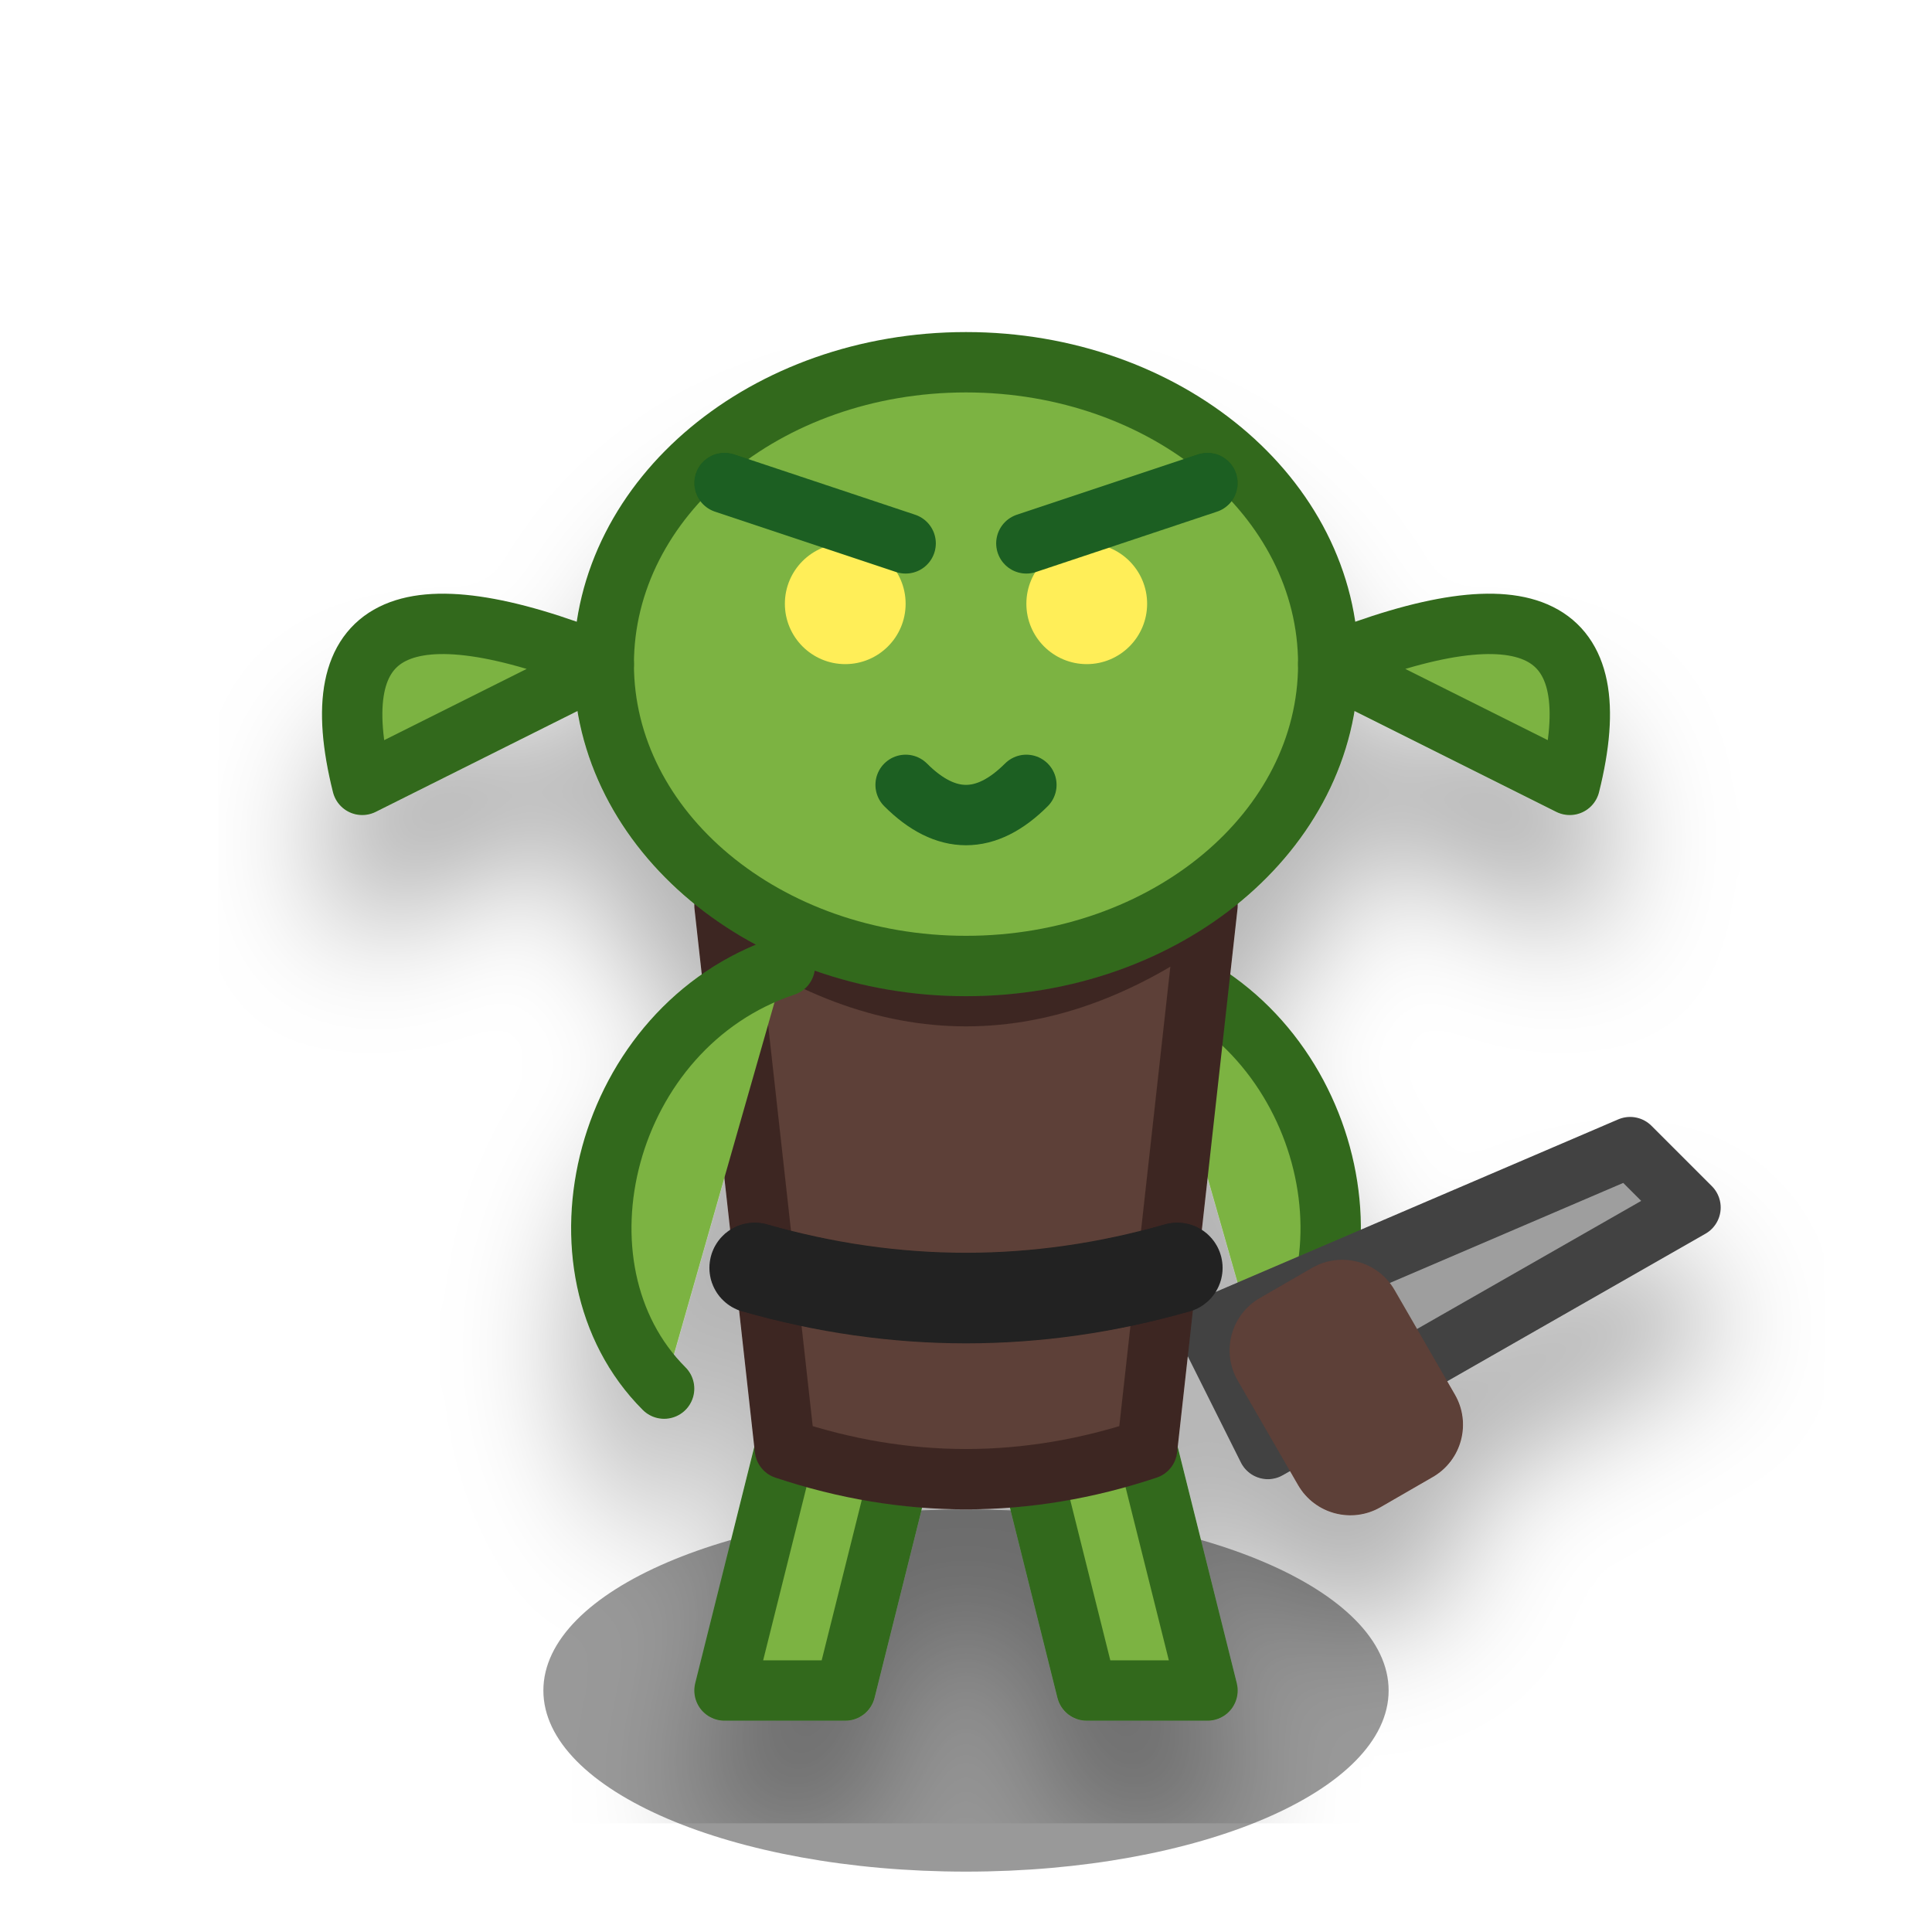
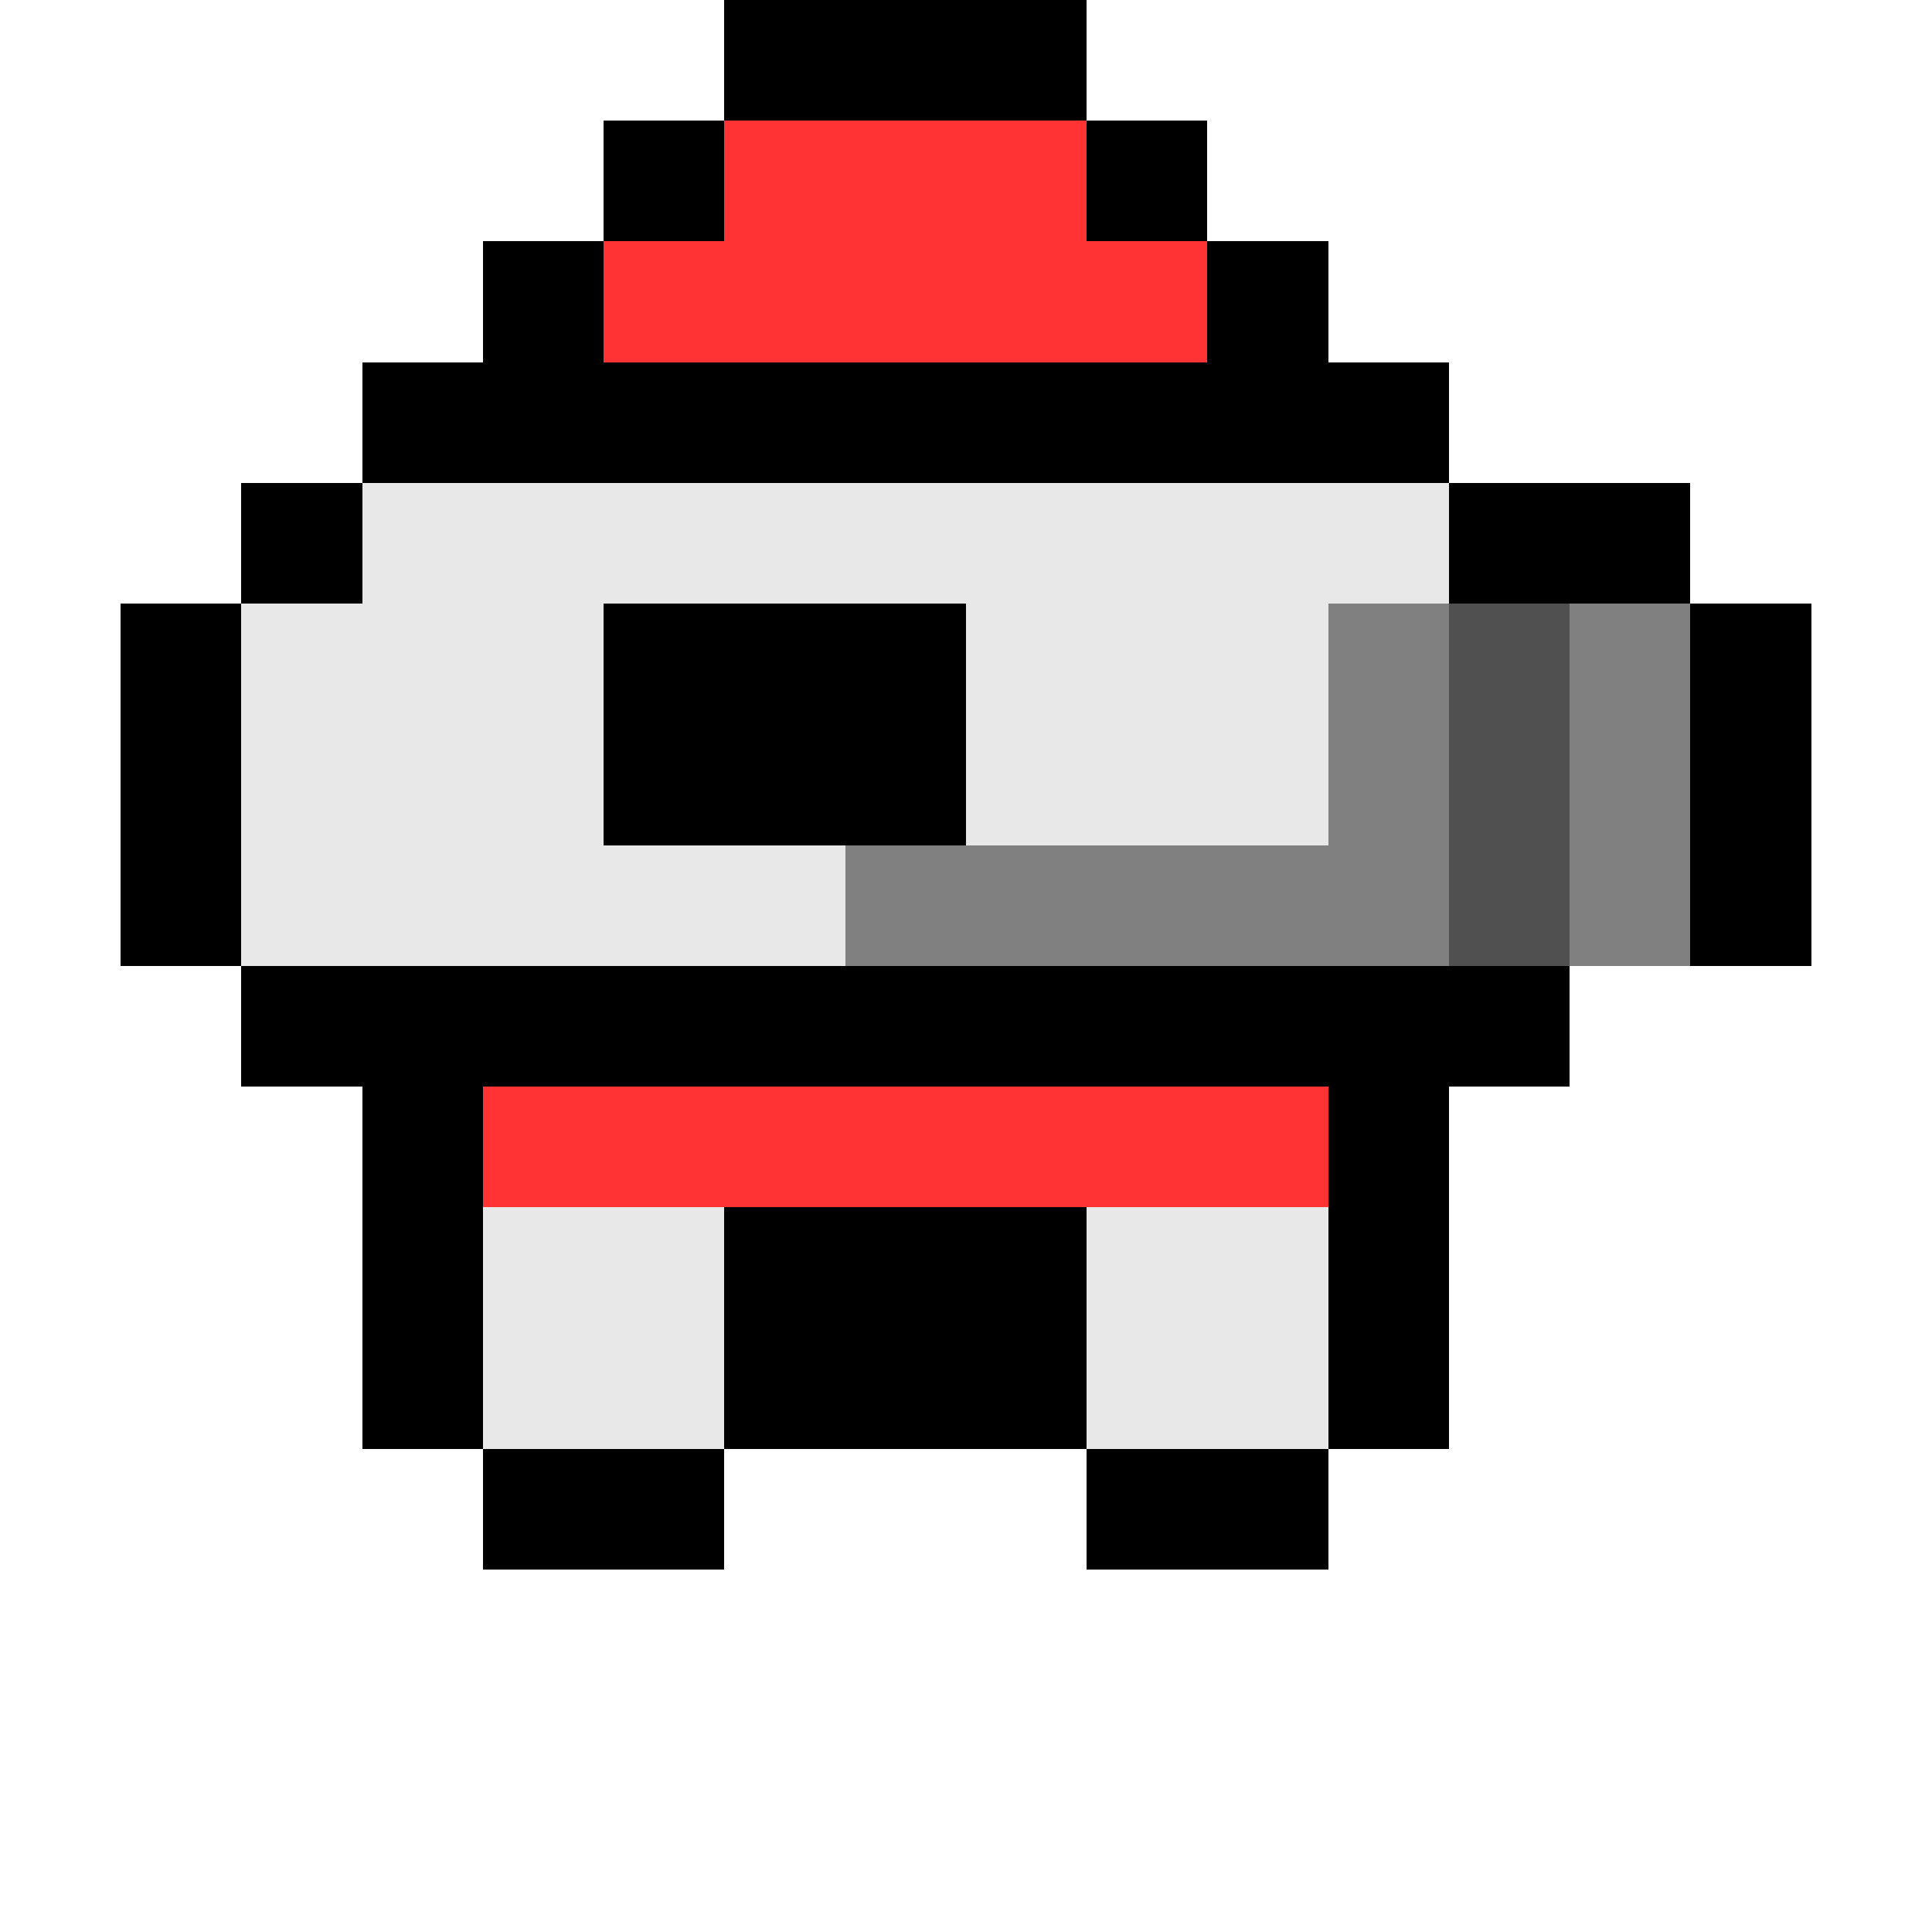
- <svg xmlns="http://www.w3.org/2000/svg" viewBox="0 0 64 64" width="64" height="64">
-   <defs>
-     <filter id="shadow">
-       <feDropShadow dx="0" dy="4" stdDeviation="2" flood-opacity="0.3" />
-     </filter>
-   </defs>
-   <ellipse cx="32" cy="56" rx="14" ry="6" fill="rgba(0,0,0,0.4)" />
-   <g filter="url(#shadow)">
-     <path d="M 38 32 C 44 34, 46 42, 42 46" fill="#7CB342" stroke="#33691E" stroke-width="2" stroke-linecap="round" />
-     <path d="M 40 44 L 54 38 L 56 40 L 42 48 Z" fill="#9E9E9E" stroke="#424242" stroke-width="2" stroke-linejoin="round" />
-     <rect x="40" y="44" width="6" height="8" rx="2" fill="#5D4037" transform="rotate(-30 40 44)" />
-     <path d="M 26 48 L 24 56 L 28 56 L 30 48 Z" fill="#7CB342" stroke="#33691E" stroke-width="2" stroke-linejoin="round" />
-     <path d="M 38 48 L 40 56 L 36 56 L 34 48 Z" fill="#7CB342" stroke="#33691E" stroke-width="2" stroke-linejoin="round" />
-     <path d="M 24 30 Q 32 36 40 30 L 38 48 Q 32 50 26 48 Z" fill="#5D4037" stroke="#3E2723" stroke-width="2" stroke-linejoin="round" />
-     <path d="M 25 42 Q 32 44 39 42" fill="none" stroke="#212121" stroke-width="3" stroke-linecap="round" />
-     <path d="M 26 32 C 20 34, 18 42, 22 46" fill="#7CB342" stroke="#33691E" stroke-width="2" stroke-linecap="round" />
-     <ellipse cx="32" cy="22" rx="12" ry="10" fill="#7CB342" stroke="#33691E" stroke-width="2" />
-     <path d="M 20 22 Q 10 18 12 26 Z" fill="#7CB342" stroke="#33691E" stroke-width="2" stroke-linejoin="round" />
-     <path d="M 44 22 Q 54 18 52 26 Z" fill="#7CB342" stroke="#33691E" stroke-width="2" stroke-linejoin="round" />
-     <circle cx="28" cy="20" r="2" fill="#FFEE58" />
-     <circle cx="36" cy="20" r="2" fill="#FFEE58" />
-     <path d="M 24 16 L 30 18" stroke="#1B5E20" stroke-width="2" stroke-linecap="round" />
-     <path d="M 40 16 L 34 18" stroke="#1B5E20" stroke-width="2" stroke-linecap="round" />
-     <path d="M 30 26 Q 32 28 34 26" fill="none" stroke="#1B5E20" stroke-width="2" stroke-linecap="round" />
-   </g>
+ <svg xmlns="http://www.w3.org/2000/svg" width="16" height="16" viewBox="0 0 16 16" shape-rendering="crispEdges">
+   <rect x="6" y="0" width="1" height="1" fill="#000000" />
+   <rect x="7" y="0" width="1" height="1" fill="#000000" />
+   <rect x="8" y="0" width="1" height="1" fill="#000000" />
+   <rect x="5" y="1" width="1" height="1" fill="#000000" />
+   <rect x="6" y="1" width="1" height="1" fill="#FF3333" />
+   <rect x="7" y="1" width="1" height="1" fill="#FF3333" />
+   <rect x="8" y="1" width="1" height="1" fill="#FF3333" />
+   <rect x="9" y="1" width="1" height="1" fill="#000000" />
+   <rect x="4" y="2" width="1" height="1" fill="#000000" />
+   <rect x="5" y="2" width="1" height="1" fill="#FF3333" />
+   <rect x="6" y="2" width="1" height="1" fill="#FF3333" />
+   <rect x="7" y="2" width="1" height="1" fill="#FF3333" />
+   <rect x="8" y="2" width="1" height="1" fill="#FF3333" />
+   <rect x="9" y="2" width="1" height="1" fill="#FF3333" />
+   <rect x="10" y="2" width="1" height="1" fill="#000000" />
+   <rect x="3" y="3" width="1" height="1" fill="#000000" />
+   <rect x="4" y="3" width="1" height="1" fill="#000000" />
+   <rect x="5" y="3" width="1" height="1" fill="#000000" />
+   <rect x="6" y="3" width="1" height="1" fill="#000000" />
+   <rect x="7" y="3" width="1" height="1" fill="#000000" />
+   <rect x="8" y="3" width="1" height="1" fill="#000000" />
+   <rect x="9" y="3" width="1" height="1" fill="#000000" />
+   <rect x="10" y="3" width="1" height="1" fill="#000000" />
+   <rect x="11" y="3" width="1" height="1" fill="#000000" />
+   <rect x="2" y="4" width="1" height="1" fill="#000000" />
+   <rect x="3" y="4" width="1" height="1" fill="#E8E8E8" />
+   <rect x="4" y="4" width="1" height="1" fill="#E8E8E8" />
+   <rect x="5" y="4" width="1" height="1" fill="#E8E8E8" />
+   <rect x="6" y="4" width="1" height="1" fill="#E8E8E8" />
+   <rect x="7" y="4" width="1" height="1" fill="#E8E8E8" />
+   <rect x="8" y="4" width="1" height="1" fill="#E8E8E8" />
+   <rect x="9" y="4" width="1" height="1" fill="#E8E8E8" />
+   <rect x="10" y="4" width="1" height="1" fill="#E8E8E8" />
+   <rect x="11" y="4" width="1" height="1" fill="#E8E8E8" />
+   <rect x="12" y="4" width="1" height="1" fill="#000000" />
+   <rect x="13" y="4" width="1" height="1" fill="#000000" />
+   <rect x="1" y="5" width="1" height="1" fill="#000000" />
+   <rect x="2" y="5" width="1" height="1" fill="#E8E8E8" />
+   <rect x="3" y="5" width="1" height="1" fill="#E8E8E8" />
+   <rect x="4" y="5" width="1" height="1" fill="#E8E8E8" />
+   <rect x="5" y="5" width="1" height="1" fill="#000000" />
+   <rect x="6" y="5" width="1" height="1" fill="#000000" />
+   <rect x="7" y="5" width="1" height="1" fill="#000000" />
+   <rect x="8" y="5" width="1" height="1" fill="#E8E8E8" />
+   <rect x="9" y="5" width="1" height="1" fill="#E8E8E8" />
+   <rect x="10" y="5" width="1" height="1" fill="#E8E8E8" />
+   <rect x="11" y="5" width="1" height="1" fill="#808080" />
+   <rect x="12" y="5" width="1" height="1" fill="#505050" />
+   <rect x="13" y="5" width="1" height="1" fill="#808080" />
+   <rect x="14" y="5" width="1" height="1" fill="#000000" />
+   <rect x="1" y="6" width="1" height="1" fill="#000000" />
+   <rect x="2" y="6" width="1" height="1" fill="#E8E8E8" />
+   <rect x="3" y="6" width="1" height="1" fill="#E8E8E8" />
+   <rect x="4" y="6" width="1" height="1" fill="#E8E8E8" />
+   <rect x="5" y="6" width="1" height="1" fill="#000000" />
+   <rect x="6" y="6" width="1" height="1" fill="#000000" />
+   <rect x="7" y="6" width="1" height="1" fill="#000000" />
+   <rect x="8" y="6" width="1" height="1" fill="#E8E8E8" />
+   <rect x="9" y="6" width="1" height="1" fill="#E8E8E8" />
+   <rect x="10" y="6" width="1" height="1" fill="#E8E8E8" />
+   <rect x="11" y="6" width="1" height="1" fill="#808080" />
+   <rect x="12" y="6" width="1" height="1" fill="#505050" />
+   <rect x="13" y="6" width="1" height="1" fill="#808080" />
+   <rect x="14" y="6" width="1" height="1" fill="#000000" />
+   <rect x="1" y="7" width="1" height="1" fill="#000000" />
+   <rect x="2" y="7" width="1" height="1" fill="#E8E8E8" />
+   <rect x="3" y="7" width="1" height="1" fill="#E8E8E8" />
+   <rect x="4" y="7" width="1" height="1" fill="#E8E8E8" />
+   <rect x="5" y="7" width="1" height="1" fill="#E8E8E8" />
+   <rect x="6" y="7" width="1" height="1" fill="#E8E8E8" />
+   <rect x="7" y="7" width="1" height="1" fill="#808080" />
+   <rect x="8" y="7" width="1" height="1" fill="#808080" />
+   <rect x="9" y="7" width="1" height="1" fill="#808080" />
+   <rect x="10" y="7" width="1" height="1" fill="#808080" />
+   <rect x="11" y="7" width="1" height="1" fill="#808080" />
+   <rect x="12" y="7" width="1" height="1" fill="#505050" />
+   <rect x="13" y="7" width="1" height="1" fill="#808080" />
+   <rect x="14" y="7" width="1" height="1" fill="#000000" />
+   <rect x="2" y="8" width="1" height="1" fill="#000000" />
+   <rect x="3" y="8" width="1" height="1" fill="#000000" />
+   <rect x="4" y="8" width="1" height="1" fill="#000000" />
+   <rect x="5" y="8" width="1" height="1" fill="#000000" />
+   <rect x="6" y="8" width="1" height="1" fill="#000000" />
+   <rect x="7" y="8" width="1" height="1" fill="#000000" />
+   <rect x="8" y="8" width="1" height="1" fill="#000000" />
+   <rect x="9" y="8" width="1" height="1" fill="#000000" />
+   <rect x="10" y="8" width="1" height="1" fill="#000000" />
+   <rect x="11" y="8" width="1" height="1" fill="#000000" />
+   <rect x="12" y="8" width="1" height="1" fill="#000000" />
+   <rect x="3" y="9" width="1" height="1" fill="#000000" />
+   <rect x="4" y="9" width="1" height="1" fill="#FF3333" />
+   <rect x="5" y="9" width="1" height="1" fill="#FF3333" />
+   <rect x="6" y="9" width="1" height="1" fill="#FF3333" />
+   <rect x="7" y="9" width="1" height="1" fill="#FF3333" />
+   <rect x="8" y="9" width="1" height="1" fill="#FF3333" />
+   <rect x="9" y="9" width="1" height="1" fill="#FF3333" />
+   <rect x="10" y="9" width="1" height="1" fill="#FF3333" />
+   <rect x="11" y="9" width="1" height="1" fill="#000000" />
+   <rect x="3" y="10" width="1" height="1" fill="#000000" />
+   <rect x="4" y="10" width="1" height="1" fill="#E8E8E8" />
+   <rect x="5" y="10" width="1" height="1" fill="#E8E8E8" />
+   <rect x="6" y="10" width="1" height="1" fill="#000000" />
+   <rect x="7" y="10" width="1" height="1" fill="#000000" />
+   <rect x="8" y="10" width="1" height="1" fill="#000000" />
+   <rect x="9" y="10" width="1" height="1" fill="#E8E8E8" />
+   <rect x="10" y="10" width="1" height="1" fill="#E8E8E8" />
+   <rect x="11" y="10" width="1" height="1" fill="#000000" />
+   <rect x="3" y="11" width="1" height="1" fill="#000000" />
+   <rect x="4" y="11" width="1" height="1" fill="#E8E8E8" />
+   <rect x="5" y="11" width="1" height="1" fill="#E8E8E8" />
+   <rect x="6" y="11" width="1" height="1" fill="#000000" />
+   <rect x="7" y="11" width="1" height="1" fill="#000000" />
+   <rect x="8" y="11" width="1" height="1" fill="#000000" />
+   <rect x="9" y="11" width="1" height="1" fill="#E8E8E8" />
+   <rect x="10" y="11" width="1" height="1" fill="#E8E8E8" />
+   <rect x="11" y="11" width="1" height="1" fill="#000000" />
+   <rect x="4" y="12" width="1" height="1" fill="#000000" />
+   <rect x="5" y="12" width="1" height="1" fill="#000000" />
+   <rect x="9" y="12" width="1" height="1" fill="#000000" />
+   <rect x="10" y="12" width="1" height="1" fill="#000000" />
</svg>
